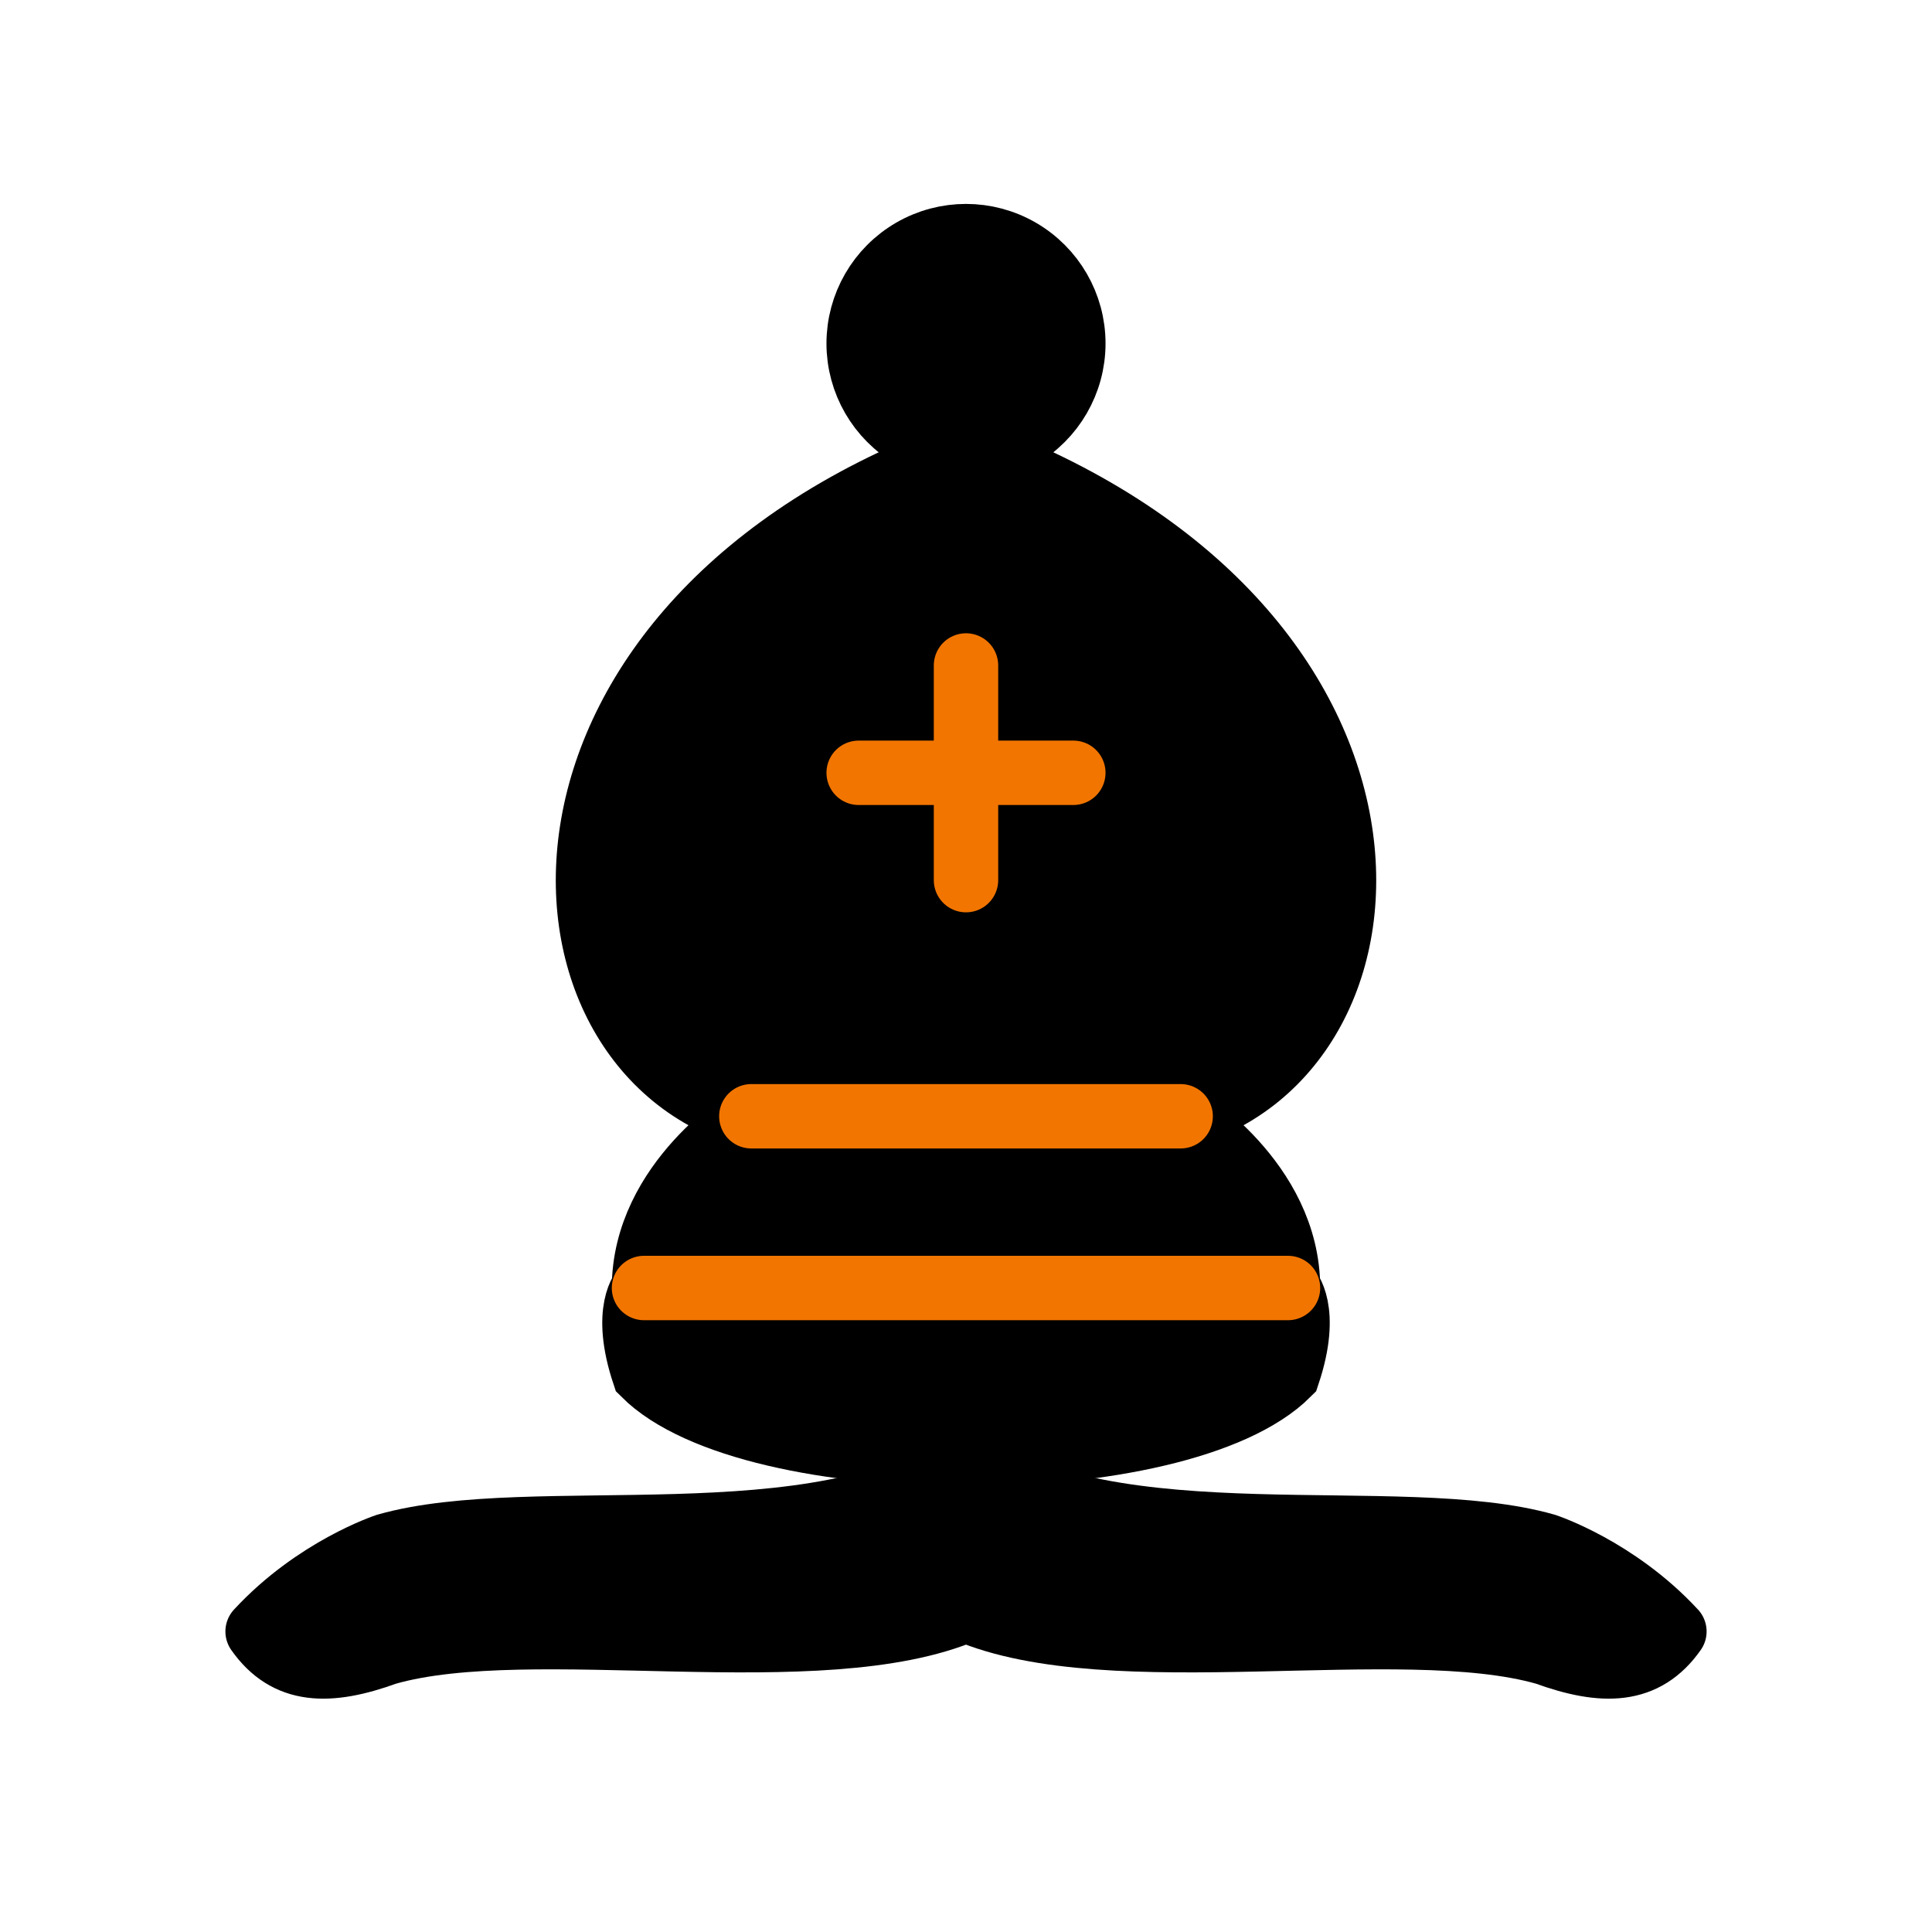
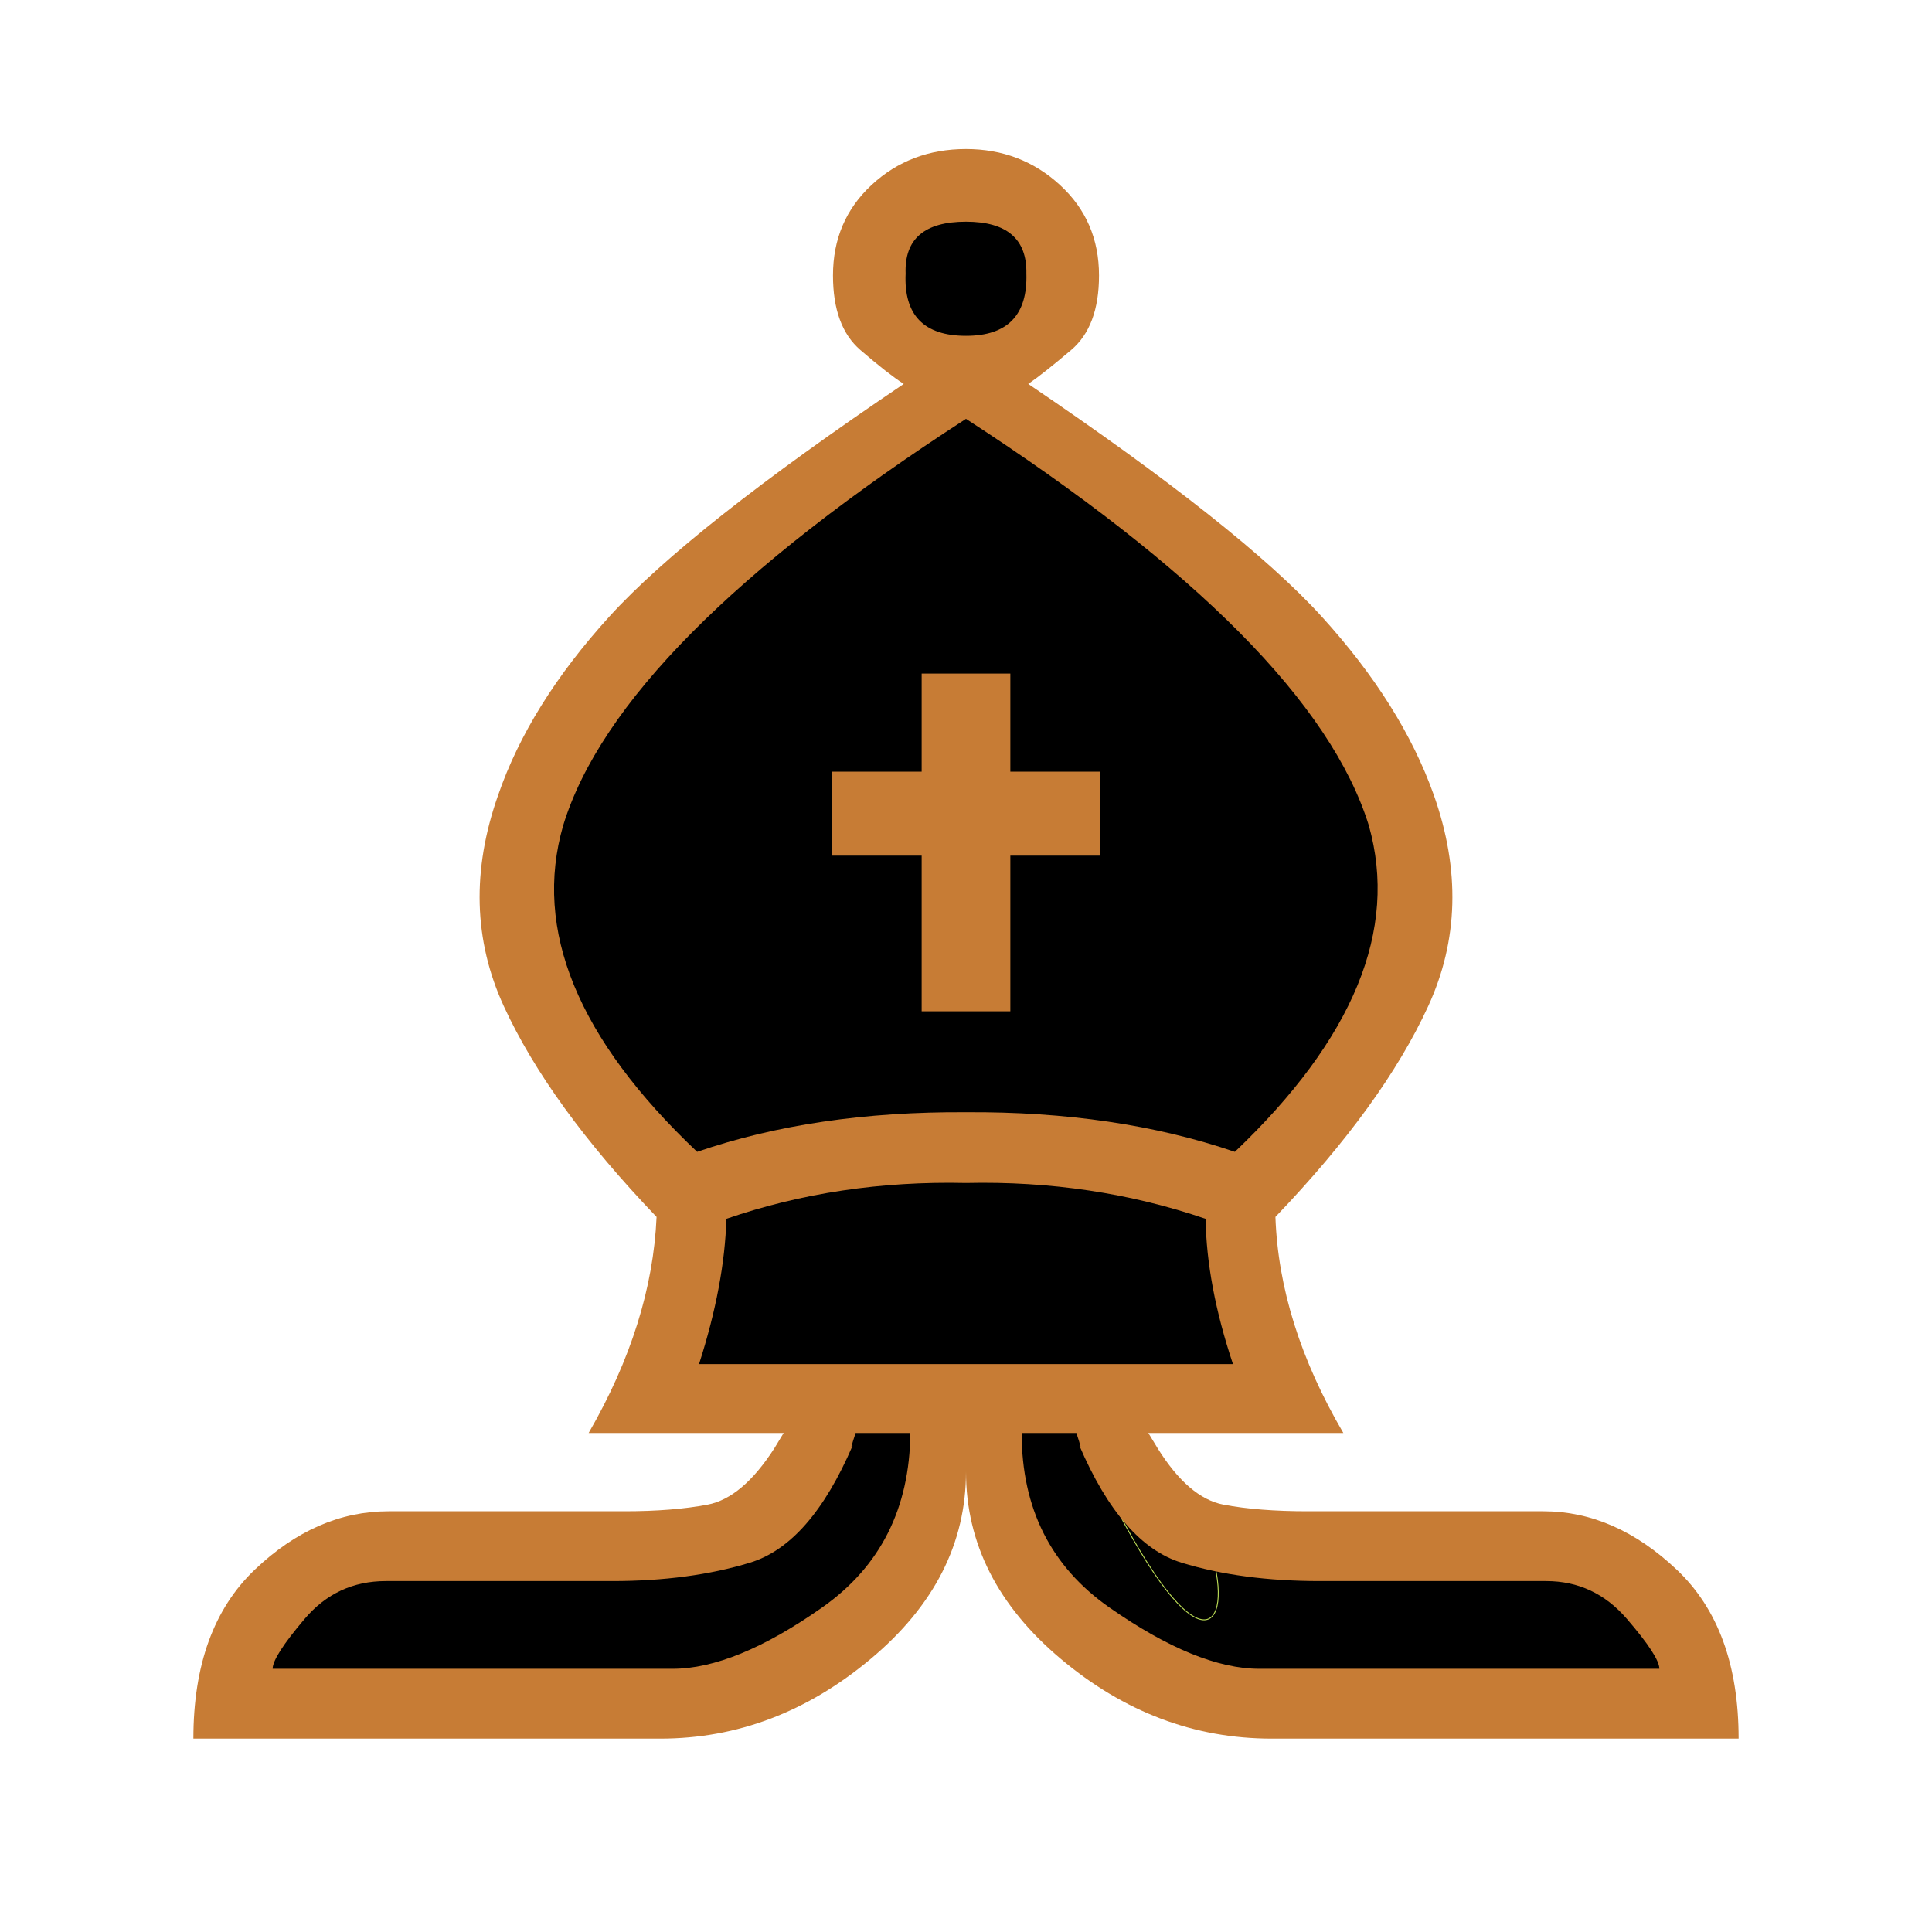
- <svg xmlns="http://www.w3.org/2000/svg" width="40px" height="40px" viewBox="0 0 40 40" version="1.1" baseProfile="full">
-   <g id="2bb" transform="matrix(0.888889 0 0 0.888889 0 0)">
-     <path transform="matrix(1 0 0 1 0 0)" d="M9 36C 12.39 35.03 19.11 36.43 22.5 34C 25.89 36.43 32.61 35.03 36 36C 36 36 37.65 36.54 39 38C 38.32 38.97 37.35 38.99 36 38.5C 32.61 37.53 25.89 38.96 22.5 37.5C 19.11 38.96 12.39 37.53 9 38.5C 7.65 38.99 6.68 38.97 6 38C 7.35 36.54 9 36 9 36z" stroke-width="1.5" fill-rule="nonzero" style="stroke: rgb(0, 0, 0); stroke-linejoin: round;" />
-     <path transform="matrix(1 0 0 1 0 0)" d="M15 32C 17.5 34.5 27.5 34.5 30 32C 30.5 30.5 30 30 30 30C 30 27.5 27.5 26 27.5 26C 33 24.5 33.5 14.5 22.5 10.5C 11.5 14.5 12 24.5 17.5 26C 17.5 26 15 27.5 15 30C 15 30 14.5 30.5 15 32z" stroke-width="1.5" fill-rule="nonzero" style="stroke: rgb(0, 0, 0);" />
-     <path transform="matrix(1 0 0 1 0 0)" d="M25 8C 25 8.893 24.523 9.718 23.75 10.165C 22.977 10.612 22.023 10.612 21.25 10.165C 20.477 9.718 20 8.893 20 8C 20 7.107 20.477 6.282 21.25 5.835C 22.023 5.388 22.977 5.388 23.75 5.835C 24.523 6.282 25 7.107 25 8z" stroke-width="1.5" fill-rule="nonzero" style="stroke: rgb(0, 0, 0);" />
-     <path transform="matrix(1 0 0 1 0 0)" d="M17.5 26L27.5 26L17.5 26zM15 30L30 30zM22.5 15.5L22.5 20.5zM20 18L25 18" stroke-width="1.5" fill="none" style="stroke: rgb(242, 117, 0); stroke-linecap: round; stroke-linejoin: round;" />
+ <svg xmlns="http://www.w3.org/2000/svg" viewBox="0 0 2048 2048">
+   <g id="g3384-5" style="fill:#ff0000" transform="matrix(0.9625382, 0, 0, 0.9625382, 38.36092, 37.48057)">
+     <g style="fill:#ff0000" transform="matrix(1,0,0,-1,0,2048)" id="g4-3">
+       <path style="fill-opacity: 1; stroke: rgb(186, 218, 85); fill: rgb(0, 0, 0);" d="M 1024,488 C 1024,412 990.333,345.833 923,289.5 855.667,233.167 781.333,205 700,205 H 205 c 0,78 21.667,94.032 65,135.365 43.333,41.333 90.667,53.689 142,53.689 h 250 c 34,0 63.333,2.333 88,7 24.667,4.667 97.442,91.953 120.108,127.287 65.741,-4.324 -154.849,6.189 -220.608,10.222 44.667,77.333 52.729,163.229 56.062,238.563 C 629.563,856.459 566,911.833 534,981.5 c -32,69.667 -34,144.167 -6,223.5 22,64 61.333,127.167 118,189.5 56.667,62.333 160.667,144.5 312,246.5 26.917,7.333 11.584,38.459 -7.75,55.125 -19.333,16.667 -44.938,33.437 -44.938,69.437 0,38.667 7.292,64.292 34.625,89.625 C 967.271,1880.521 984.667,1890 1024,1890 c 38.667,0 71.833,-12.667 99.5,-38 27.667,-25.333 22.375,-31.833 22.375,-70.5 0,-36 -16.208,-49.583 -35.875,-66.25 -19.667,-16.667 -41.208,-54.167 -51.875,-61.5 150.667,-102 286.209,-196.917 342.875,-259.25 56.667,-62.333 96.333,-125.5 119,-189.5 28,-79.333 26,-153.833 -6,-223.5 -32,-69.667 -95.563,-128.229 -171.563,-207.562 2.667,-75.333 17.104,-164.417 62.437,-241.75 L 1083,529 c 273.566,44.511 288.061,-530.051 58,0 h 60.062 c -1.333,2.667 5.188,-34.542 13.188,-47.875 22,-35.333 58.083,-75.404 82.75,-80.071 24.667,-4.667 54.333,-7 89,-7 h 250 c 50.667,0 97.833,-12.355 141.5,-53.689 C 1821.167,299.032 1843,283 1843,205 h -495 c -82,0 -156.5,28.167 -223.5,84.5 C 1057.5,345.833 1024,412 1024,488 Z" id="path6-5" />
+     </g>
+   </g>
+   <g id="g3384" transform="matrix(1, 0, 0, 1, -5.684341886080802e-14, -2.842170943040401e-14)">
+     <g style="fill:#000000" transform="matrix(1,0,0,-1,0,2048)" id="g4">
+       <path style="fill: rgb(199, 124, 53);" d="m 1024,1692 q 66,0 64,66 1,55 -64,55 -66,0 -64,-55 -3,-66 64,-66 z m 0,-1204 Q 1024,374 923,289.5 822,205 700,205 l -495,0 q 0,117 65,179 65,62 142,62 l 250,0 q 51,0 88,7 37,7 71,60 12,20 10,16 l 76,0 Q 900,508 904,516 859,411 795,391.5 731,372 649,372 l -240,0 q -52,0 -86,-40 -34,-40 -34,-53 l 424,0 q 66,0 158.5,65 92.5,65 93.5,185 l -341,0 q 67,116 72,229 -114,119 -162,223.5 -48,104.5 -6,223.5 33,96 118,189.5 85,93.5 312,246.5 -17,11 -46,36 -29,25 -29,79 0,58 41,96 41,38 100,38 58,0 99.5,-38 41.5,-38 41.5,-96 0,-54 -29.5,-79 -29.5,-25 -45.5,-36 226,-153 311,-246.5 85,-93.5 119,-189.5 42,-119 -6,-223.5 Q 1466,877 1352,758 q 4,-113 72,-229 l -341,0 q 0,-120 93,-185 93,-65 159,-65 l 424,0 q 0,13 -34.5,53 -34.5,40 -85.5,40 l -240,0 q -83,0 -146.5,19.5 Q 1189,411 1144,516 q 4,-8 -3,13 l 76,0 q -2,4 10,-16 33,-53 70,-60 37,-7 89,-7 l 250,0 q 76,0 141.5,-62 65.5,-62 65.5,-179 l -495,0 q -123,0 -223.5,84.5 Q 1024,374 1024,488 Z m 0,114 283,0 q -28,84 -29,154 -120,41 -254,38 -135,3 -254,-38 -2,-70 -29,-154 l 283,0 z m 0,267 q 159,1 285,-42 189,180 142,346 -60,193 -427,431 -368,-238 -427,-431 -48,-166 142,-346 125,43 285,42 z m -47,361 0,104 94,0 0,-104 95,0 0,-89 -95,0 0,-165 -94,0 0,165 -95,0 0,89 95,0 z" id="path6" />
+     </g>
  </g>
</svg>
